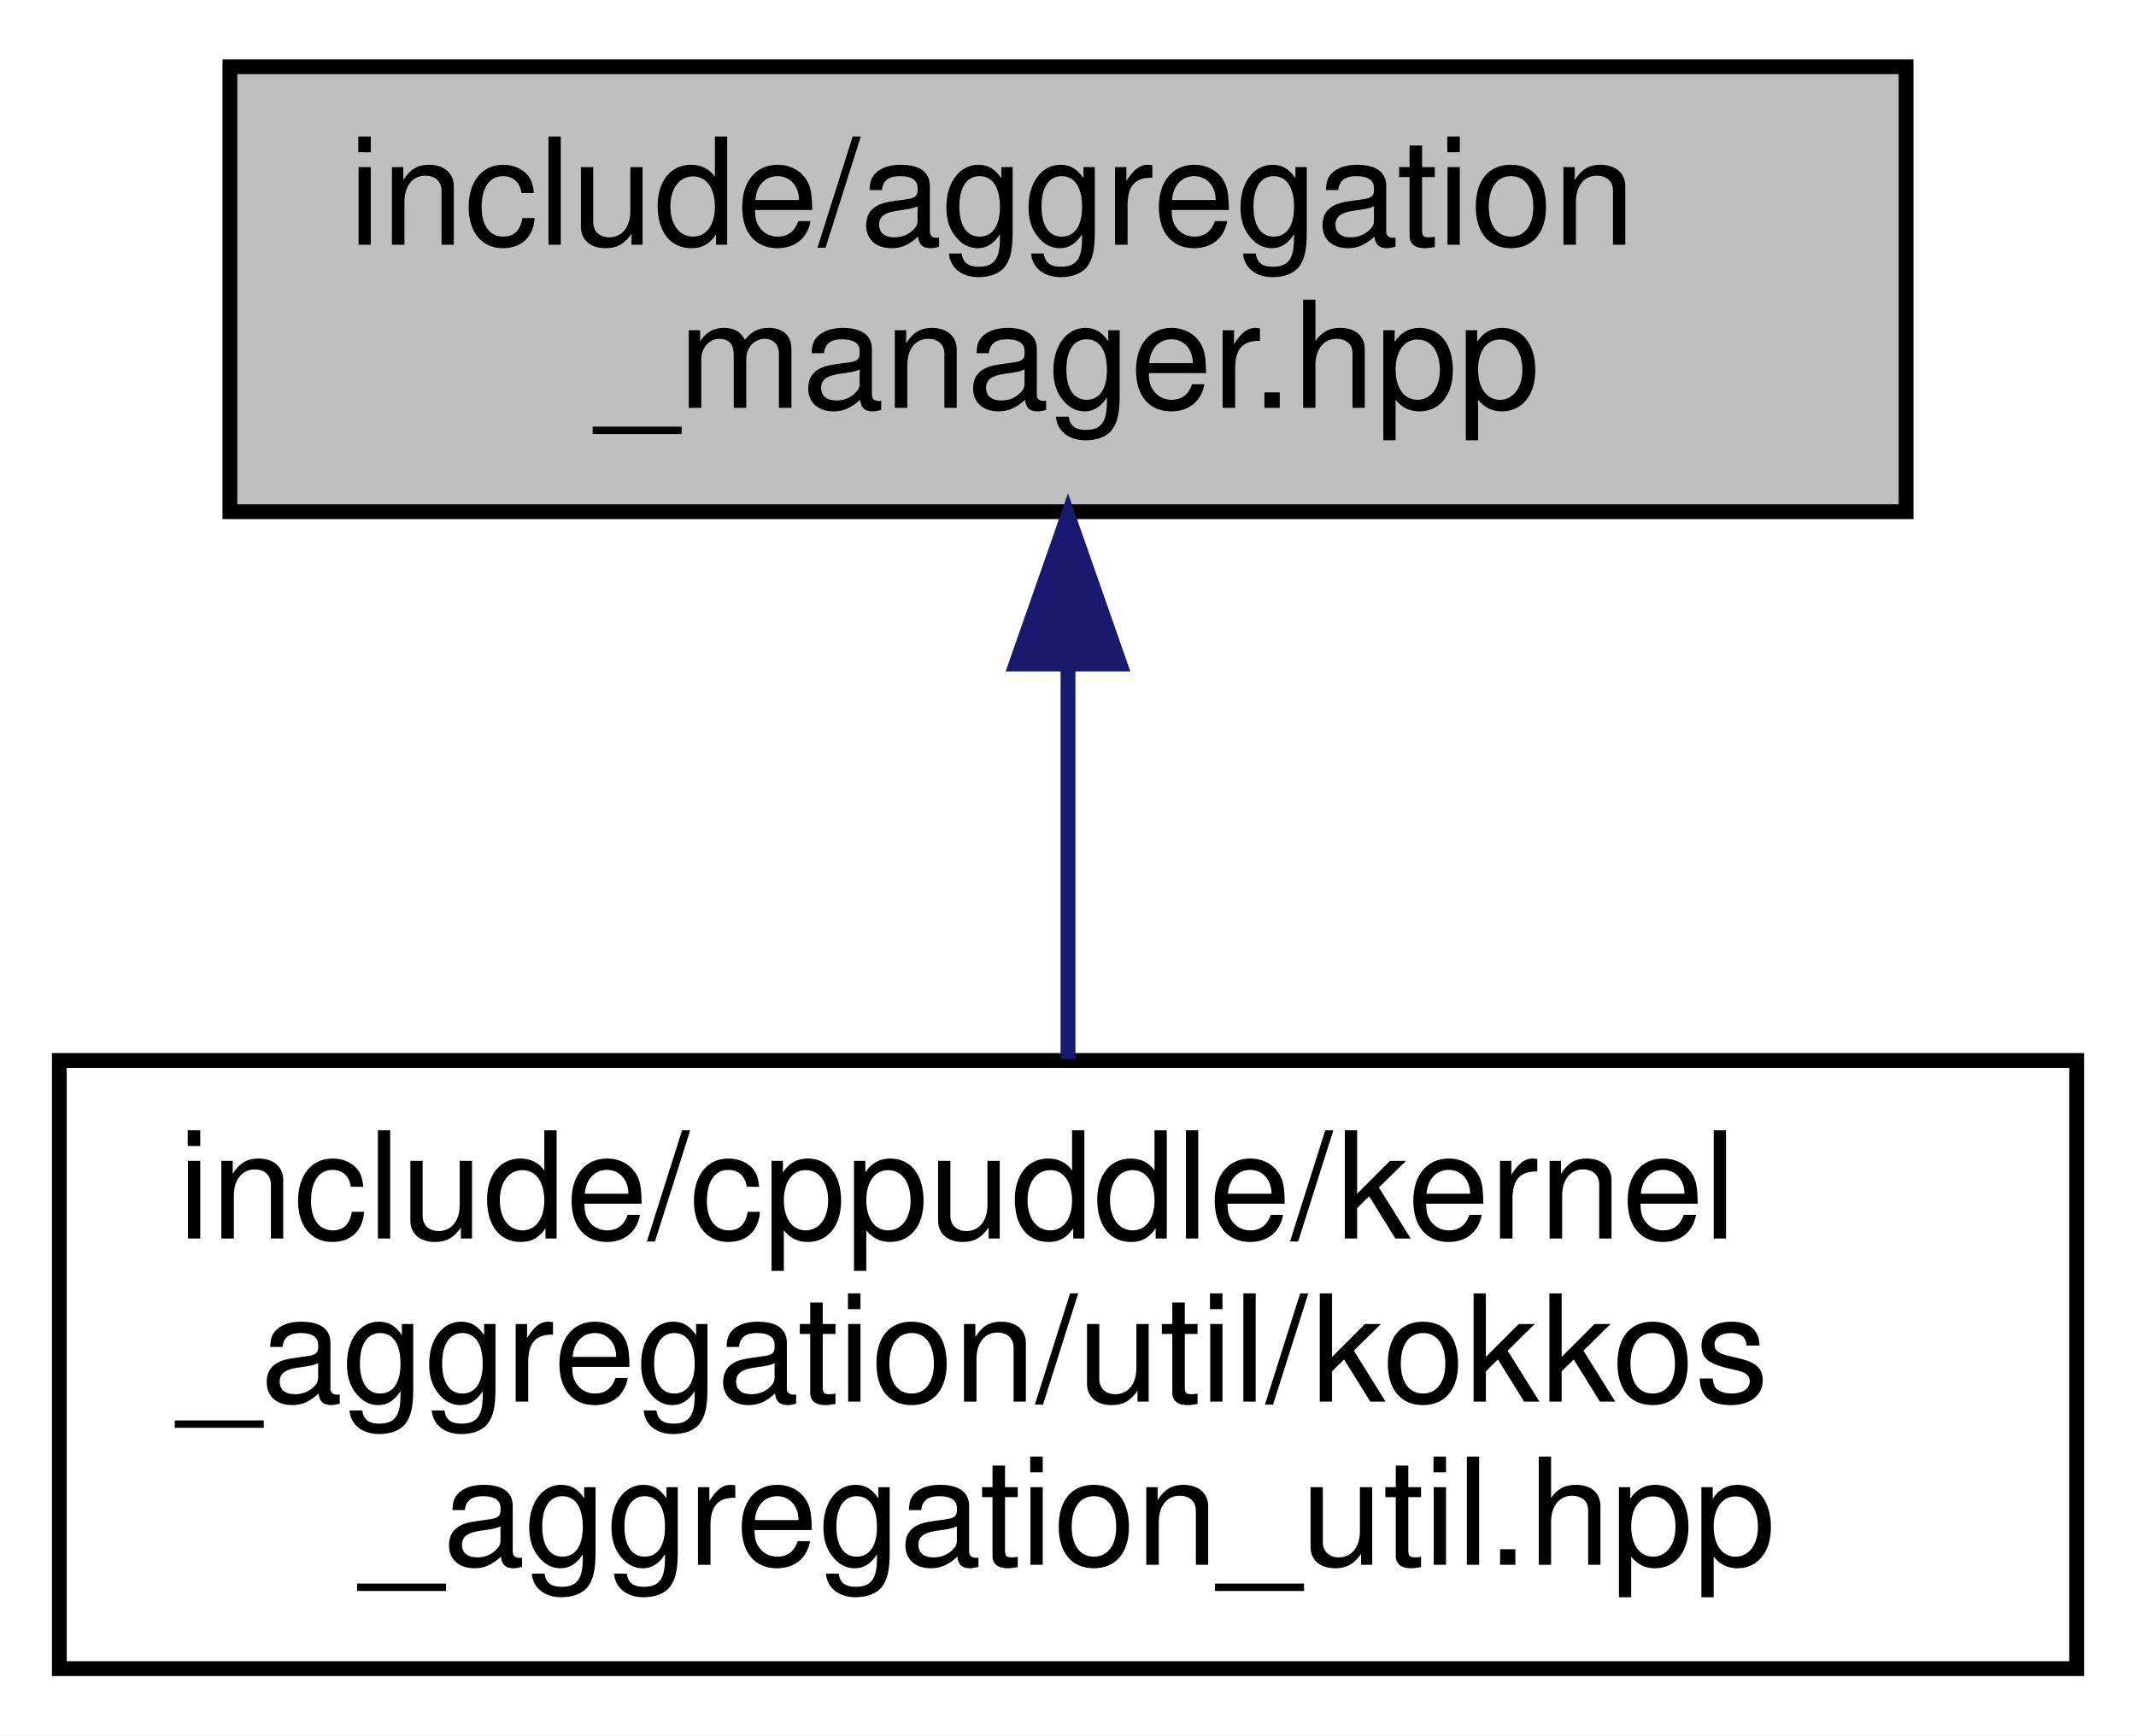
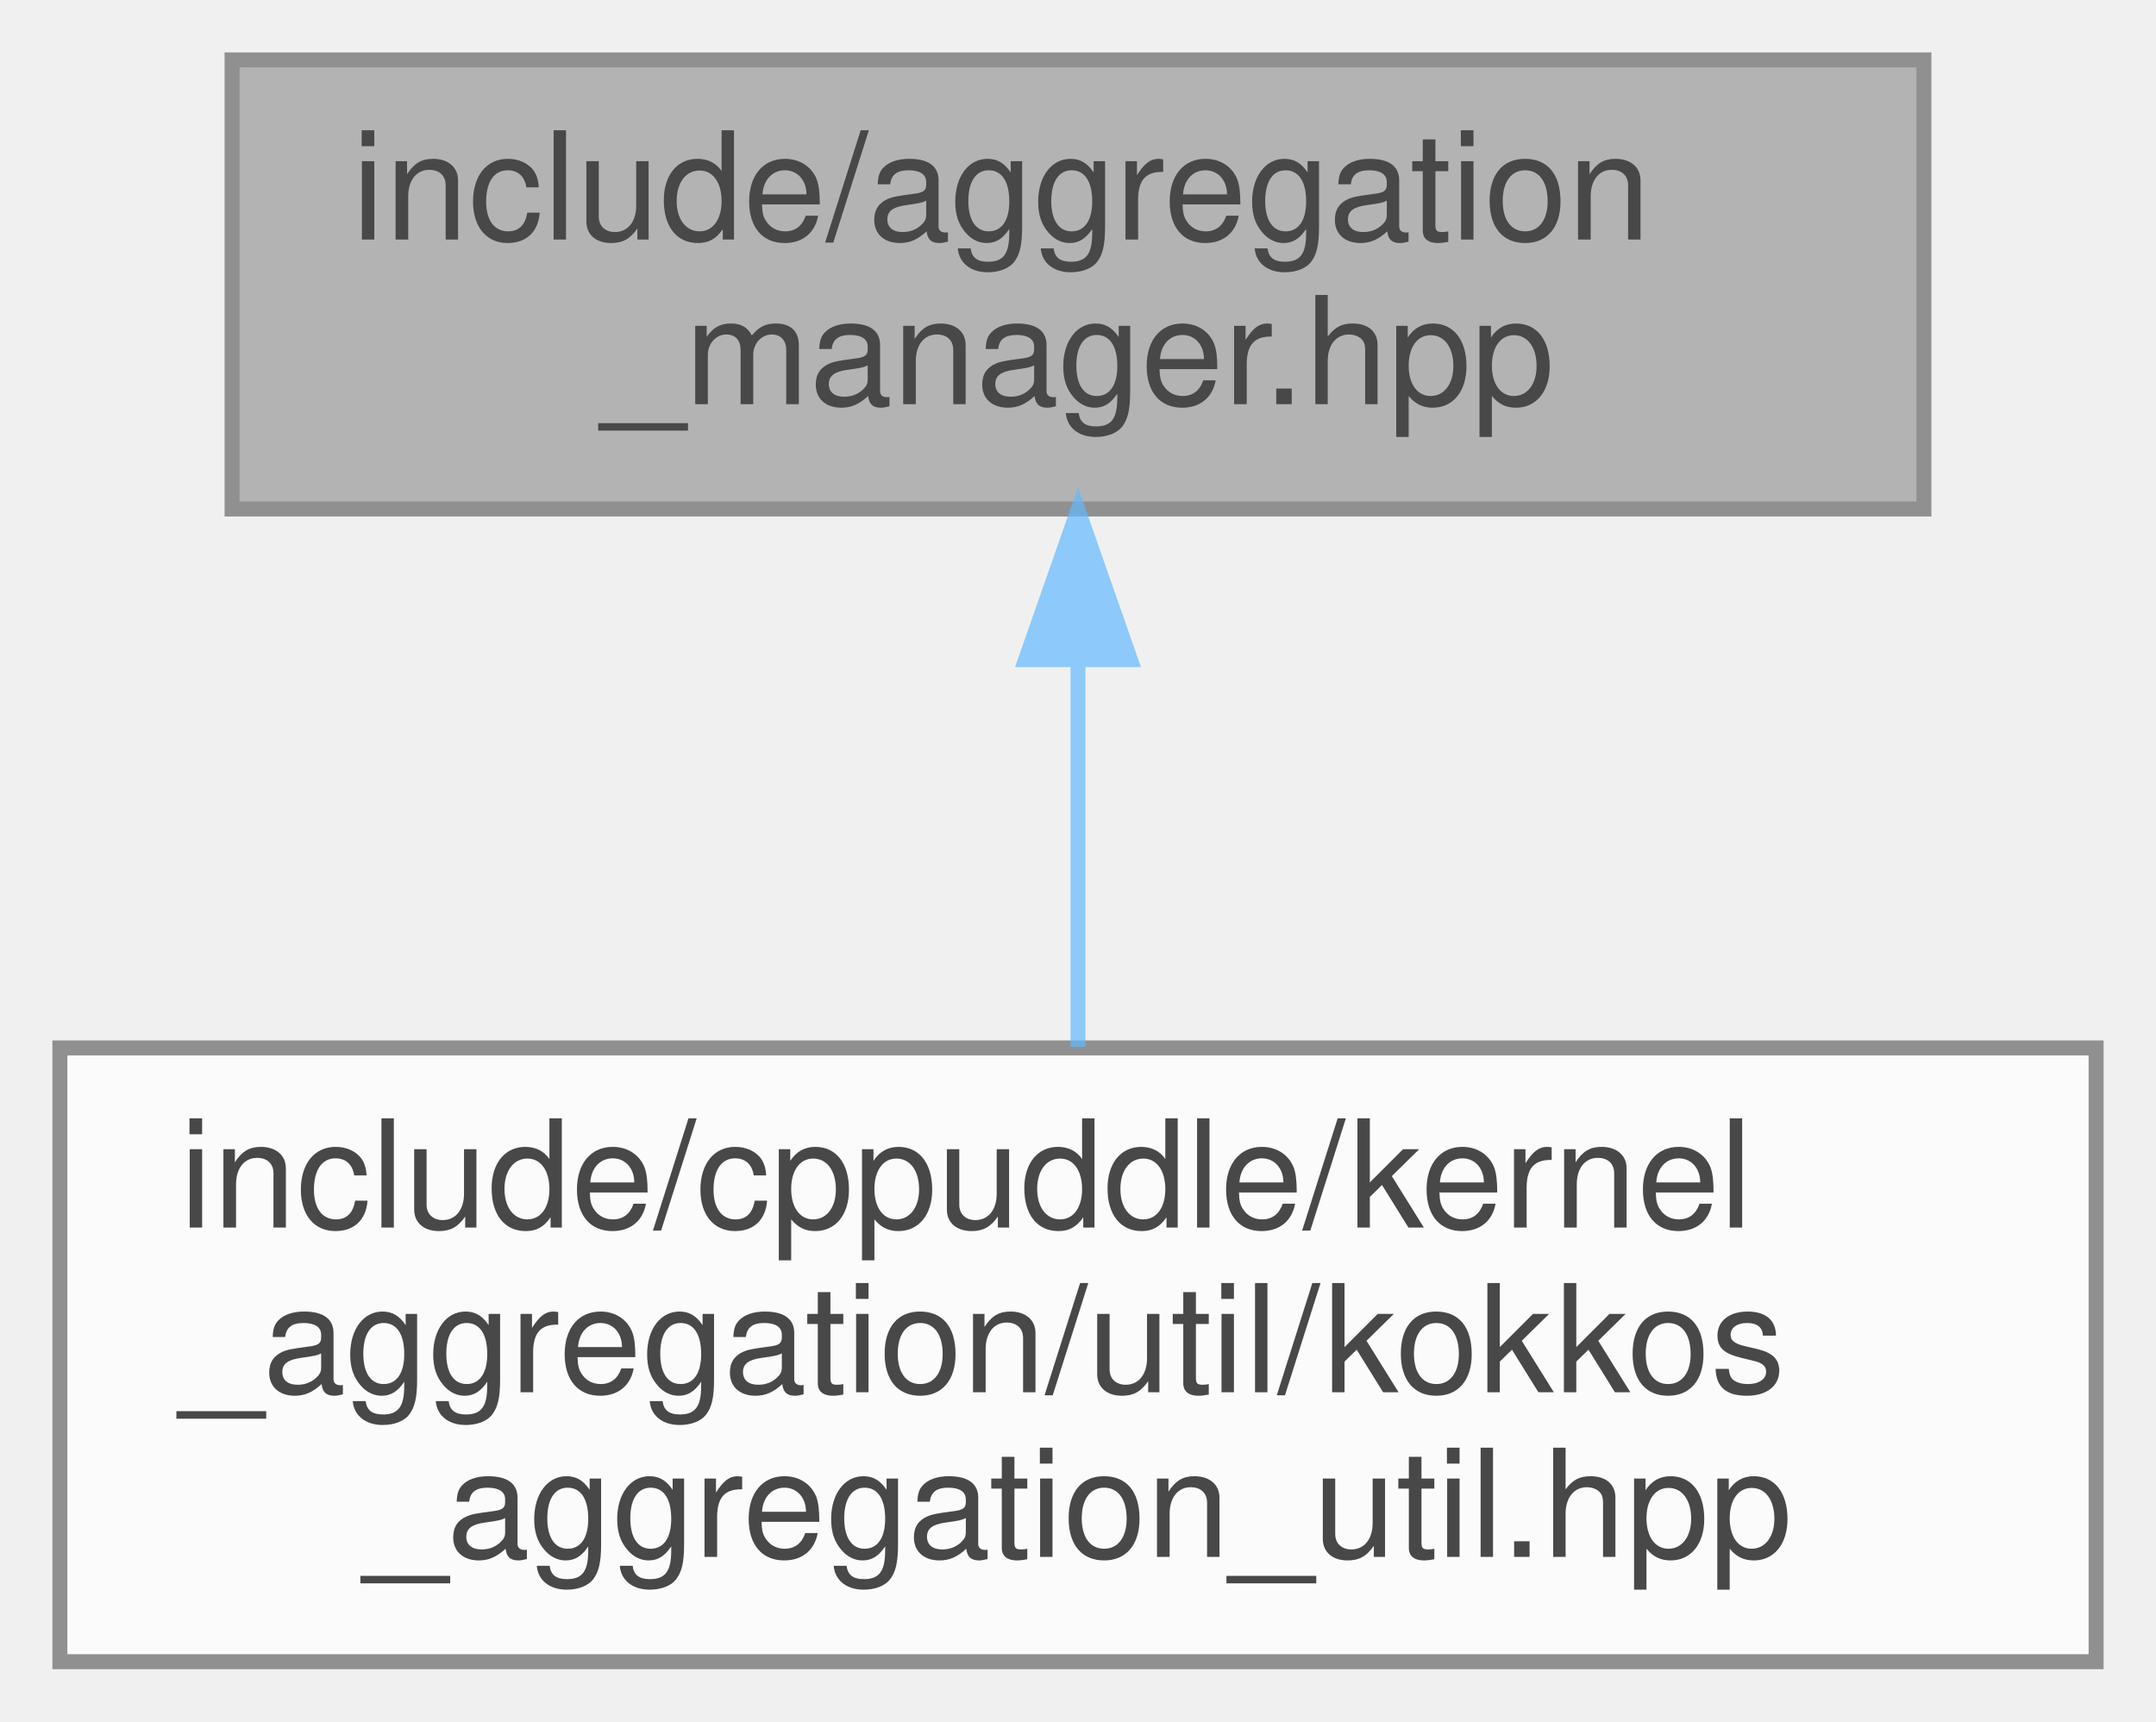
- <svg xmlns="http://www.w3.org/2000/svg" xmlns:xlink="http://www.w3.org/1999/xlink" width="144pt" height="117pt" viewBox="0.00 0.00 144.00 117.00">
-   <g id="graph0" class="graph" transform="scale(1 1) rotate(0) translate(4 113)">
-     <polygon fill="white" stroke="transparent" points="-4,4 -4,-113 140,-113 140,4 -4,4" />
-     <g id="node1" class="node">
-       <g id="a_node1">
-         <a xlink:title=" ">
-           <polygon fill="#bfbfbf" stroke="black" points="11.5,-78.5 11.5,-108.5 124.5,-108.5 124.5,-78.5 11.5,-78.5" />
-           <text text-anchor="start" x="19.5" y="-96.5" font-family="Helvetica,sans-Serif" font-size="10.00">include/aggregation</text>
-           <text text-anchor="middle" x="68" y="-85.5" font-family="Helvetica,sans-Serif" font-size="10.00">_manager.hpp</text>
-         </a>
+ <svg xmlns="http://www.w3.org/2000/svg" xmlns:xlink="http://www.w3.org/1999/xlink" width="144pt" height="115pt" viewBox="0.00 0.00 144.00 115.00">
+   <svg id="main" version="1.1" xml:space="preserve">
+     <style type="text/css">
+ .node, .edge {opacity: 0.7;}
+ .node.selected, .edge.selected {opacity: 1;}
+ .edge:hover path { stroke: red; }
+ .edge:hover polygon { stroke: red; fill: red; }
+ </style>
+     <svg id="graph" class="graph">
+       <g id="graph0" class="graph" transform="scale(1 1) rotate(0) translate(4 111)">
+         <g id="Node000001" class="node">
+           <g id="a_Node000001">
+             <a xlink:title=" ">
+               <polygon fill="#999999" stroke="#666666" points="124.5,-107 11.5,-107 11.5,-77 124.5,-77 124.5,-107" />
+               <text text-anchor="start" x="19.5" y="-95" font-family="Helvetica,sans-Serif" font-size="10.00">include/aggregation</text>
+               <text text-anchor="middle" x="68" y="-84" font-family="Helvetica,sans-Serif" font-size="10.00">_manager.hpp</text>
+             </a>
+           </g>
+         </g>
+         <g id="Node000002" class="node">
+           <g id="a_Node000002">
+             <a xlink:href="kokkos__aggregation__util_8hpp.html" target="_top" xlink:title=" ">
+               <polygon fill="white" stroke="#666666" points="136,-41 0,-41 0,0 136,0 136,-41" />
+               <text text-anchor="start" x="8" y="-29" font-family="Helvetica,sans-Serif" font-size="10.00">include/cppuddle/kernel</text>
+               <text text-anchor="start" x="8" y="-18" font-family="Helvetica,sans-Serif" font-size="10.00">_aggregation/util/kokkos</text>
+               <text text-anchor="middle" x="68" y="-7" font-family="Helvetica,sans-Serif" font-size="10.00">_aggregation_util.hpp</text>
+             </a>
+           </g>
+         </g>
+         <g id="edge1_Node000001_Node000002" class="edge">
+           <g id="a_edge1_Node000001_Node000002">
+             <a xlink:title=" ">
+               <path fill="none" stroke="#63b8ff" d="M68,-66.91C68,-58.47 68,-49.1 68,-41.07" />
+               <polygon fill="#63b8ff" stroke="#63b8ff" points="64.5,-66.94 68,-76.94 71.5,-66.94 64.5,-66.94" />
+             </a>
+           </g>
+         </g>
      </g>
-     </g>
-     <g id="node2" class="node">
-       <g id="a_node2">
-         <a xlink:href="kokkos__aggregation__util_8hpp.html" target="_top" xlink:title=" ">
-           <polygon fill="white" stroke="black" points="0,-0.5 0,-41.5 136,-41.5 136,-0.5 0,-0.5" />
-           <text text-anchor="start" x="8" y="-29.5" font-family="Helvetica,sans-Serif" font-size="10.00">include/cppuddle/kernel</text>
-           <text text-anchor="start" x="8" y="-18.5" font-family="Helvetica,sans-Serif" font-size="10.00">_aggregation/util/kokkos</text>
-           <text text-anchor="middle" x="68" y="-7.5" font-family="Helvetica,sans-Serif" font-size="10.00">_aggregation_util.hpp</text>
-         </a>
-       </g>
-     </g>
-     <g id="edge1" class="edge">
-       <path fill="none" stroke="midnightblue" d="M68,-67.98C68,-59.35 68,-49.76 68,-41.59" />
-       <polygon fill="midnightblue" stroke="midnightblue" points="64.5,-68.23 68,-78.23 71.5,-68.23 64.5,-68.23" />
-     </g>
-   </g>
+     </svg>
+   </svg>
+   <style type="text/css">
+ 
+ [data-mouse-over-selected='false'] { opacity: 0.7; }
+ [data-mouse-over-selected='true']  { opacity: 1.0; }
+ 
+ </style>
</svg>
